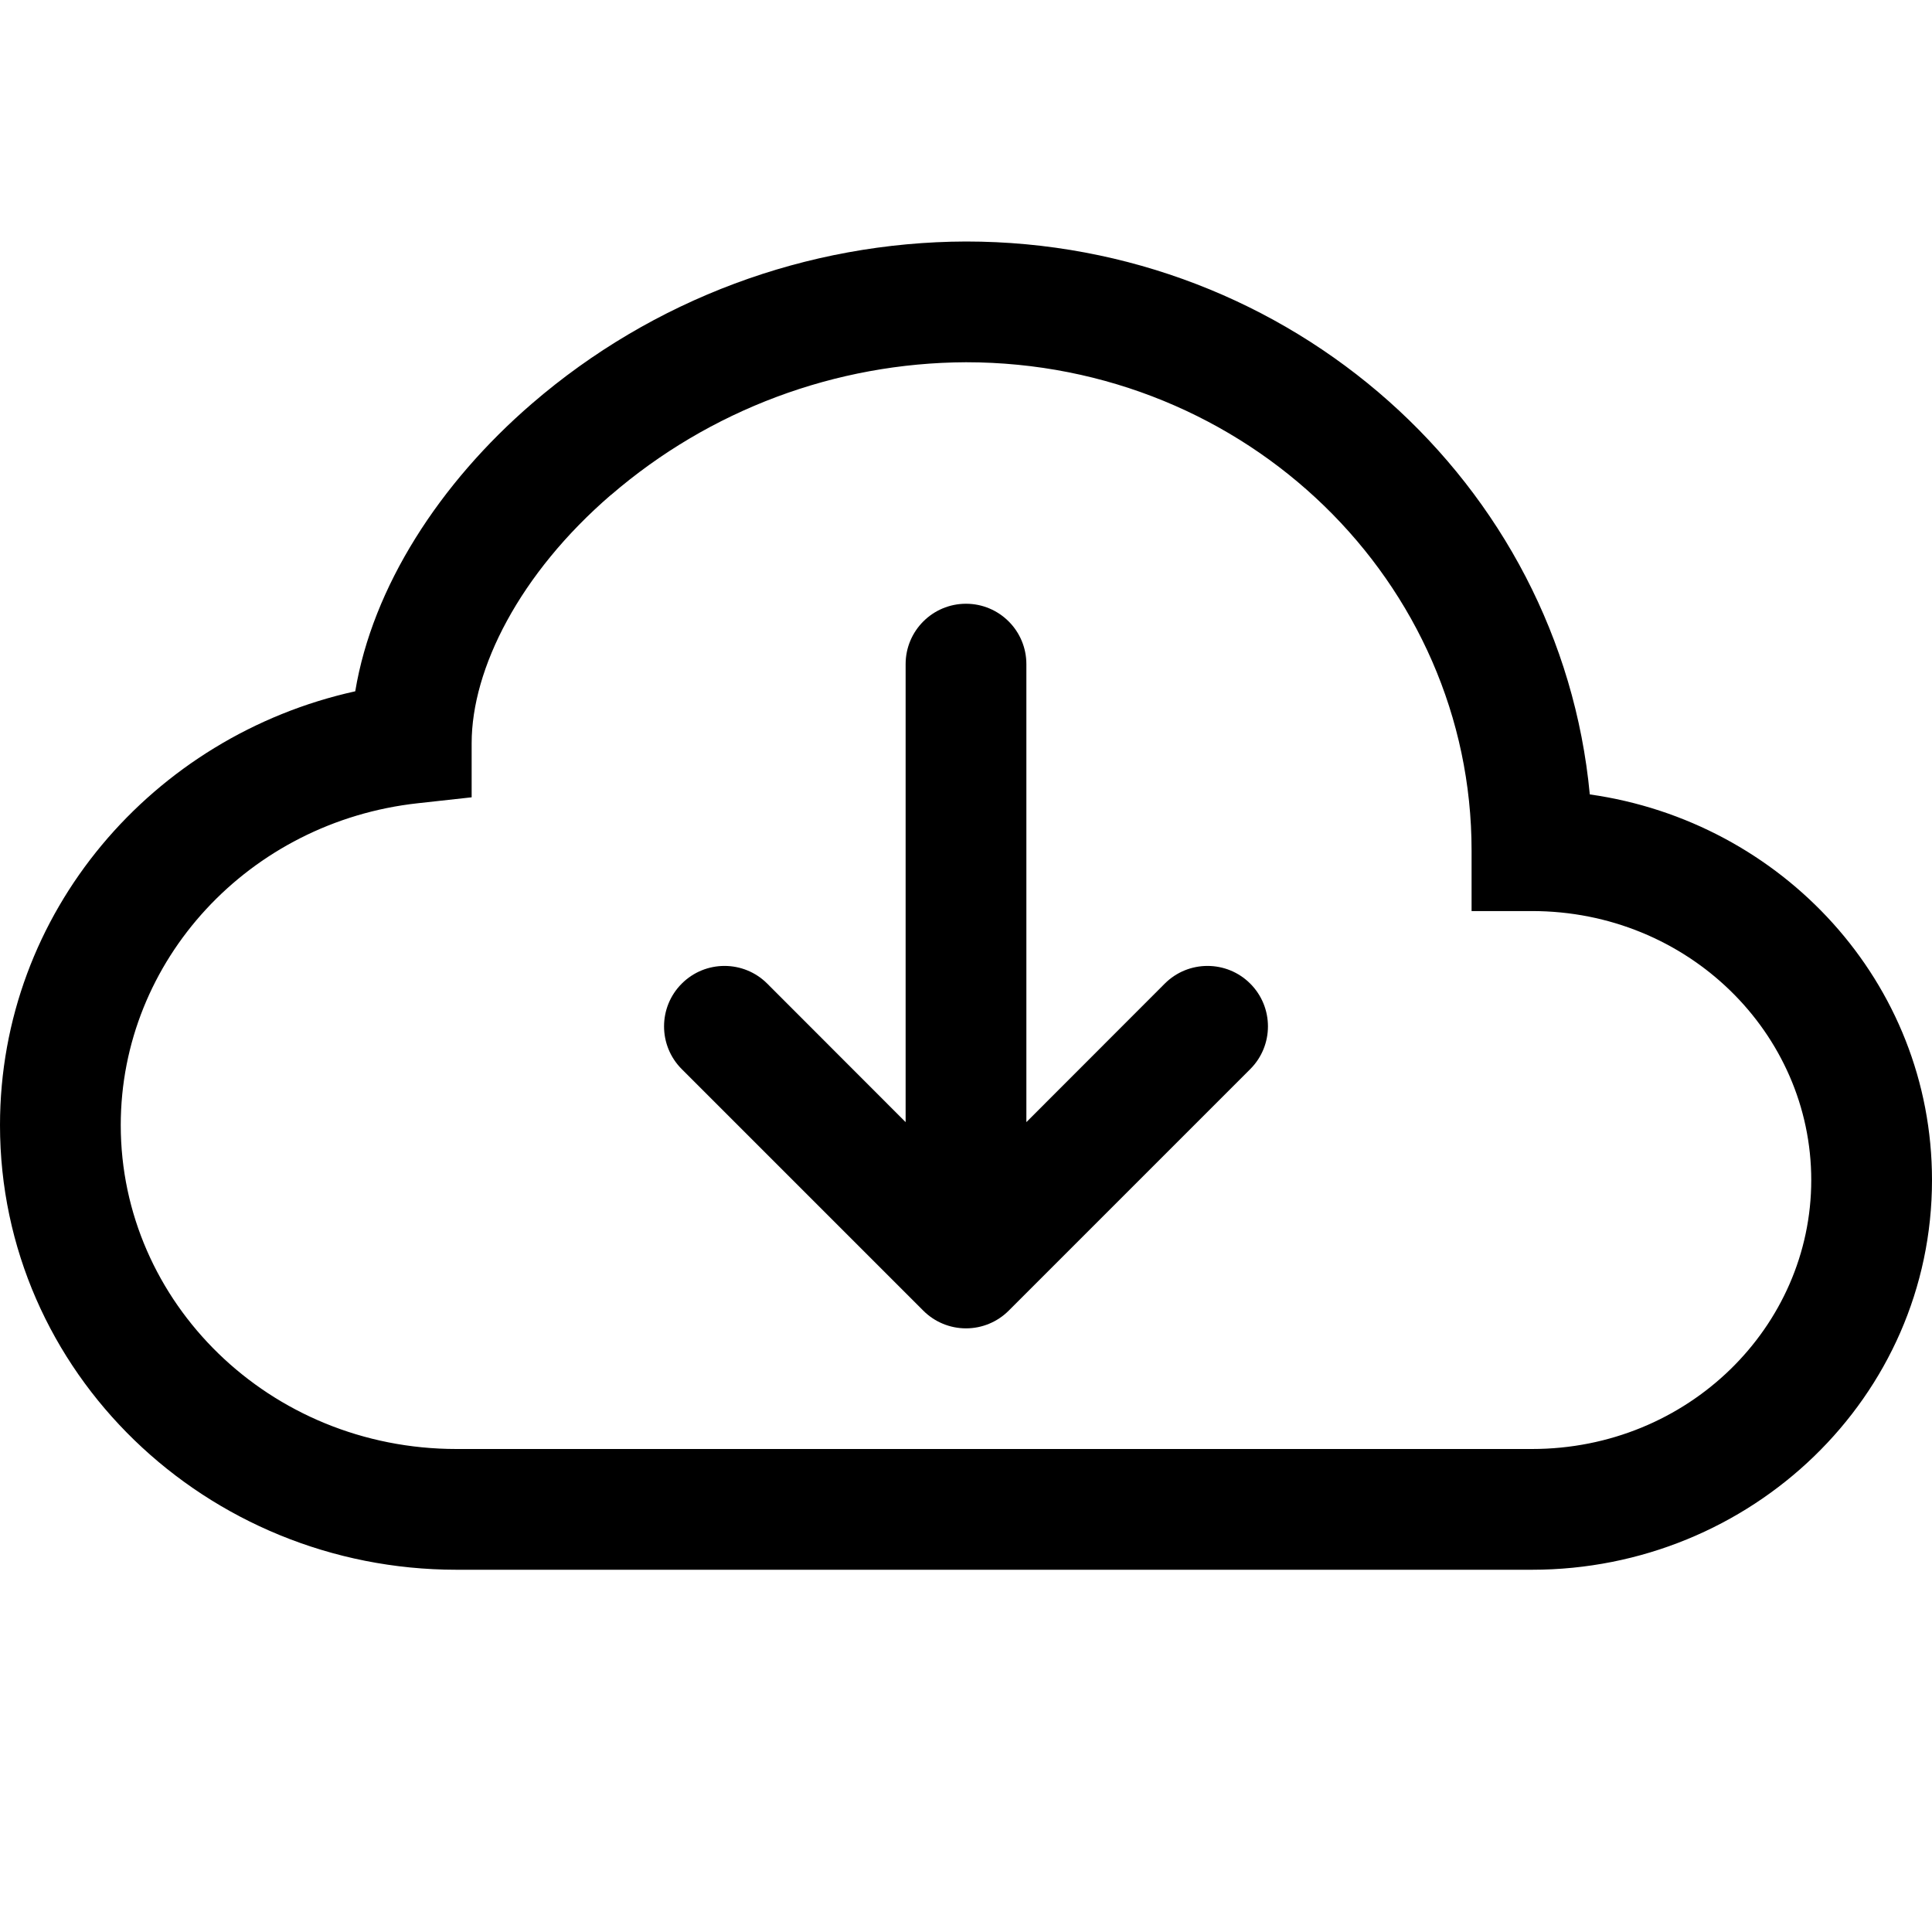
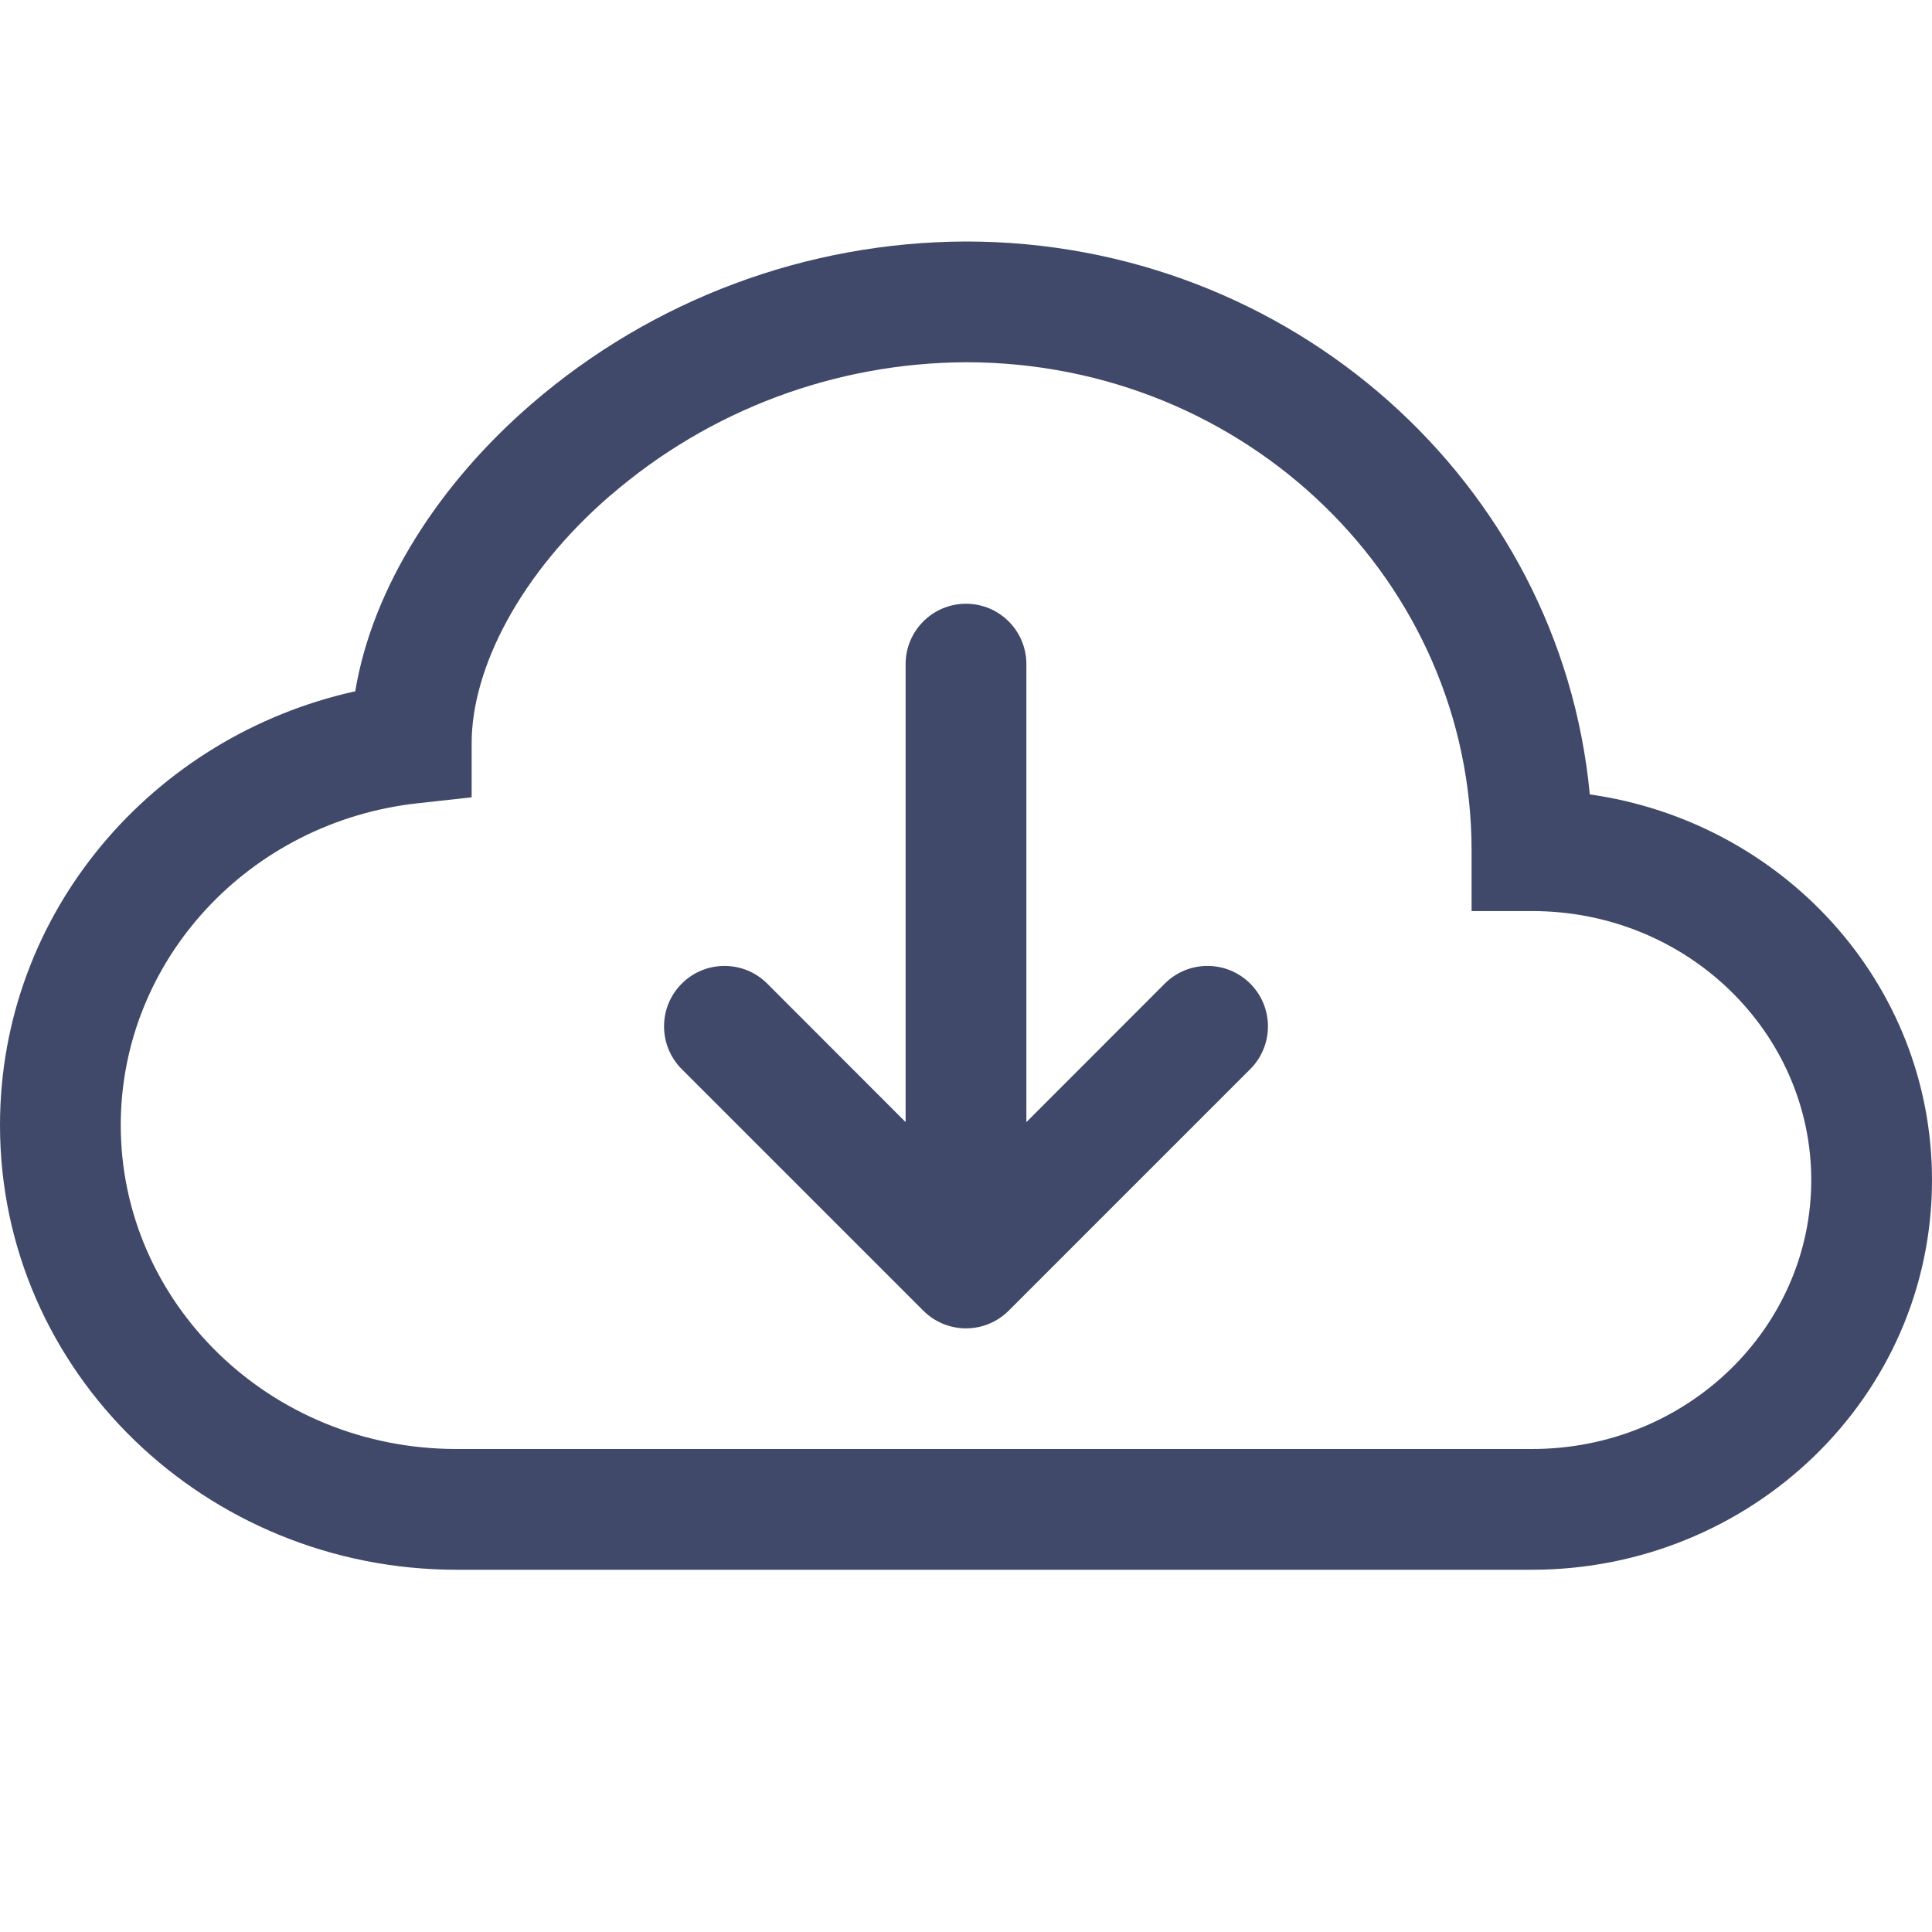
- <svg xmlns="http://www.w3.org/2000/svg" width="16" height="16" fill="currentColor" class="bi bi-cloud-arrow-down" viewBox="0 0 16 16">
+ <svg xmlns="http://www.w3.org/2000/svg" width="16" height="16" fill="#404969" class="bi bi-cloud-arrow-down" viewBox="0 0 16 16">
  <path fill-rule="evenodd" d="M7.646 10.854a.5.5 0 0 0 .708 0l2-2a.5.5 0 0 0-.708-.708L8.5 9.293V5.5a.5.5 0 0 0-1 0v3.793L6.354 8.146a.5.5 0 1 0-.708.708l2 2z" />
  <path d="M4.406 3.342A5.53 5.53 0 0 1 8 2c2.69 0 4.923 2 5.166 4.579C14.758 6.804 16 8.137 16 9.773 16 11.569 14.502 13 12.687 13H3.781C1.708 13 0 11.366 0 9.318c0-1.763 1.266-3.223 2.942-3.593.143-.863.698-1.723 1.464-2.383zm.653.757c-.757.653-1.153 1.44-1.153 2.056v.448l-.445.049C2.064 6.805 1 7.952 1 9.318 1 10.785 2.23 12 3.781 12h8.906C13.98 12 15 10.988 15 9.773c0-1.216-1.02-2.228-2.313-2.228h-.5v-.5C12.188 4.825 10.328 3 8 3a4.53 4.53 0 0 0-2.941 1.1z" />
</svg>
